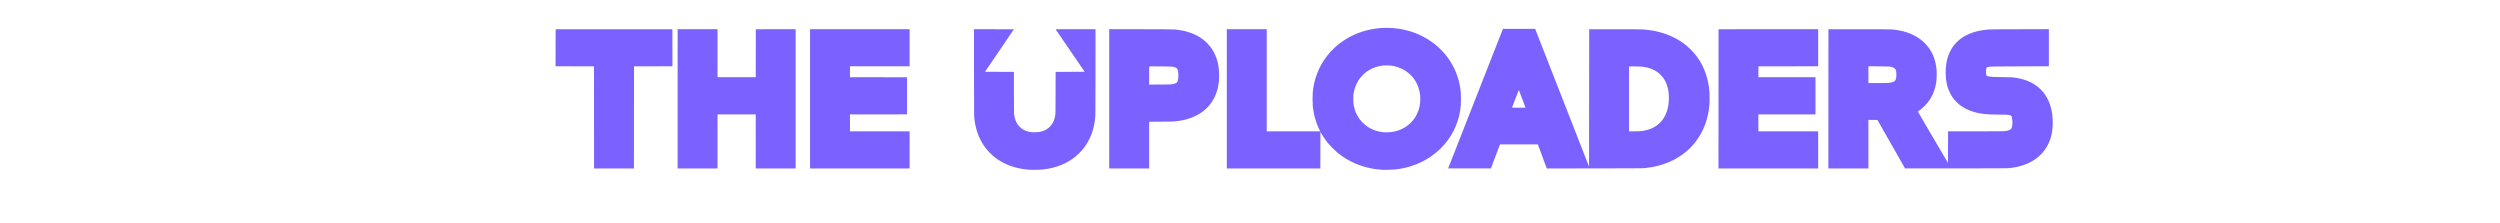
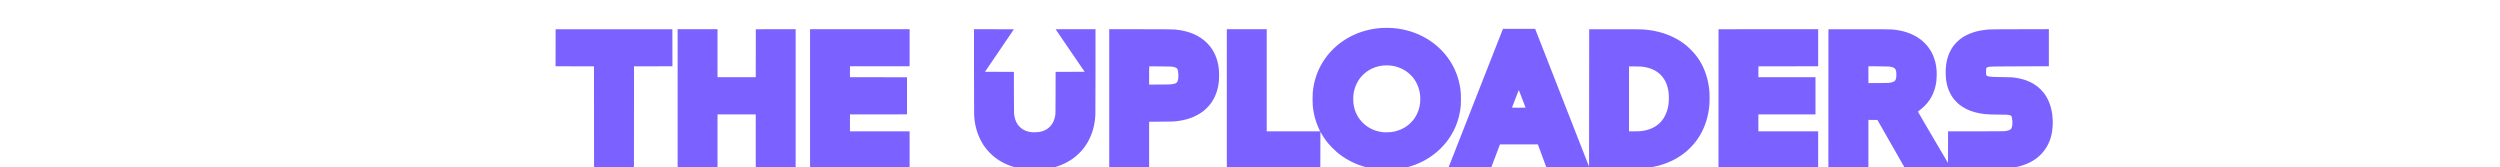
- <svg xmlns="http://www.w3.org/2000/svg" width="128" height="auto" viewBox="-1000 -50 4500 400" preserveAspectRatio="xMidYMid meet" style="max-width: 100%; height: auto; border: 1px solid red;">
+ <svg xmlns="http://www.w3.org/2000/svg" width="128" height="auto" viewBox="-1000 -50 4500 300" preserveAspectRatio="xMidYMid meet" style="max-width: 100%; height: auto; border: 1px solid red;">
  <path id="Shape" fill="#7b61ff" fill-rule="evenodd" stroke="none" d="M 753.189 2.52 C 808.846 2.52 824.997 2.605 824.988 2.709 C 824.979 2.813 813.261 20.076 798.949 41.071 L 772.926 79.244 L 798.966 79.308 L 825.005 79.372 L 825.008 115.34 C 825.009 138.048 825.107 152.422 825.272 154.331 C 825.416 155.994 825.761 158.483 826.041 159.864 C 826.32 161.244 826.937 163.577 827.413 165.049 C 827.889 166.521 828.842 168.831 829.53 170.183 C 830.218 171.535 831.438 173.553 832.24 174.668 C 833.042 175.784 834.792 177.73 836.127 178.994 C 837.463 180.257 839.529 181.898 840.719 182.64 C 841.909 183.381 843.892 184.423 845.126 184.955 C 846.361 185.487 848.359 186.209 849.568 186.56 C 850.777 186.91 852.974 187.399 854.45 187.646 C 856.383 187.969 858.507 188.094 862.047 188.094 C 865.34 188.094 867.917 187.954 869.859 187.67 C 871.453 187.436 873.777 186.948 875.025 186.584 C 876.272 186.221 878.256 185.531 879.434 185.053 C 880.612 184.574 882.466 183.645 883.554 182.989 C 884.642 182.332 886.256 181.199 887.14 180.471 C 888.025 179.742 889.387 178.475 890.168 177.655 C 890.949 176.835 892.077 175.511 892.674 174.712 C 893.272 173.913 894.272 172.346 894.898 171.228 C 895.523 170.111 896.375 168.346 896.789 167.307 C 897.204 166.268 897.839 164.397 898.201 163.15 C 898.563 161.902 899.099 159.578 899.393 157.984 C 899.919 155.131 899.928 154.508 900.024 117.23 L 900.12 79.372 L 926.277 79.308 L 952.433 79.244 L 926.265 41.005 C 911.873 19.973 900.097 2.71 900.097 2.642 C 900.097 2.575 916.256 2.52 936.005 2.52 L 971.914 2.52 L 971.91 77.669 C 971.908 123.769 971.811 154.467 971.659 157.083 C 971.523 159.428 971.233 162.886 971.015 164.768 C 970.797 166.649 970.395 169.493 970.121 171.087 C 969.847 172.68 969.335 175.288 968.982 176.882 C 968.63 178.476 967.958 181.14 967.49 182.803 C 967.022 184.466 966.252 186.961 965.78 188.346 C 965.307 189.732 964.395 192.173 963.752 193.771 C 963.109 195.368 961.841 198.198 960.935 200.059 C 960.029 201.921 958.482 204.809 957.497 206.478 C 956.511 208.146 955.057 210.476 954.265 211.654 C 953.473 212.831 952.002 214.869 950.995 216.182 C 949.989 217.495 948.233 219.649 947.093 220.97 C 945.952 222.29 943.558 224.788 941.772 226.522 C 939.986 228.255 937.158 230.768 935.488 232.105 C 933.817 233.443 931.265 235.357 929.818 236.358 C 928.37 237.36 925.898 238.956 924.324 239.905 C 922.75 240.854 919.91 242.418 918.012 243.381 C 916.115 244.343 912.924 245.812 910.921 246.645 C 908.918 247.478 905.521 248.742 903.373 249.454 C 901.225 250.165 897.54 251.236 895.183 251.833 C 892.827 252.429 889.256 253.214 887.246 253.576 C 885.236 253.938 881.778 254.456 879.56 254.727 C 877.343 254.999 873.658 255.339 871.371 255.484 C 869.084 255.629 864.662 255.731 861.543 255.711 C 858.425 255.692 854.399 255.578 852.598 255.459 C 850.796 255.339 847.493 255.016 845.259 254.742 C 843.024 254.467 839.622 253.955 837.699 253.604 C 835.776 253.253 832.341 252.512 830.066 251.957 C 827.79 251.402 823.929 250.281 821.484 249.465 C 819.04 248.649 815.639 247.396 813.926 246.681 C 812.213 245.965 809.244 244.594 807.327 243.634 C 805.41 242.674 802.566 241.134 801.005 240.212 C 799.445 239.29 797.091 237.795 795.775 236.89 C 794.458 235.985 792.36 234.451 791.113 233.483 C 789.866 232.514 787.654 230.679 786.199 229.406 C 784.744 228.133 782.476 225.967 781.159 224.594 C 779.843 223.221 777.908 221.08 776.861 219.836 C 775.813 218.592 774.267 216.663 773.425 215.549 C 772.583 214.435 771.157 212.394 770.257 211.014 C 769.356 209.633 767.904 207.257 767.03 205.732 C 766.155 204.208 764.73 201.475 763.863 199.658 C 762.995 197.842 761.729 194.951 761.048 193.233 C 760.367 191.515 759.46 189.033 759.032 187.717 C 758.605 186.4 757.919 184.132 757.508 182.677 C 757.098 181.222 756.471 178.728 756.116 177.134 C 755.761 175.54 755.245 172.932 754.971 171.339 C 754.696 169.745 754.295 166.91 754.079 165.039 C 753.864 163.169 753.576 159.824 753.439 157.606 C 753.285 155.112 753.19 124.774 753.19 78.047 L 753.189 2.52 Z M 1376.73 187.195 L 1376.603 253.228 L 1292.44 253.228 L 1208.277 253.228 L 1208.277 127.874 L 1208.277 2.52 L 1244.185 2.52 L 1280.094 2.52 L 1280.094 94.488 L 1280.094 186.457 L 1328.226 186.457 L 1376.358 186.457 L 1375.382 184.504 C 1374.844 183.43 1373.824 181.233 1373.114 179.623 C 1372.404 178.013 1371.327 175.405 1370.721 173.828 C 1370.115 172.251 1369.156 169.543 1368.589 167.811 C 1368.022 166.079 1367.165 163.187 1366.684 161.386 C 1366.203 159.584 1365.467 156.409 1365.046 154.331 C 1364.626 152.252 1364.056 149.02 1363.779 147.15 C 1363.502 145.279 1363.128 142.104 1362.948 140.094 C 1362.76 138.002 1362.619 132.942 1362.619 128.252 C 1362.619 123.558 1362.759 118.504 1362.948 116.409 C 1363.128 114.4 1363.552 110.921 1363.889 108.678 C 1364.226 106.436 1364.838 103.013 1365.249 101.072 C 1365.661 99.131 1366.395 96.091 1366.88 94.315 C 1367.366 92.539 1368.265 89.556 1368.879 87.685 C 1369.493 85.814 1370.562 82.866 1371.254 81.134 C 1371.947 79.402 1373.184 76.51 1374.005 74.709 C 1374.825 72.907 1376.244 70.06 1377.158 68.381 C 1378.073 66.702 1379.648 63.959 1380.659 62.285 C 1381.669 60.611 1383.511 57.789 1384.751 56.014 C 1385.991 54.24 1388.089 51.427 1389.412 49.764 C 1390.736 48.101 1393.143 45.265 1394.76 43.462 C 1396.377 41.658 1399.219 38.752 1401.075 37.004 C 1402.931 35.256 1405.64 32.832 1407.095 31.617 C 1408.55 30.402 1410.818 28.596 1412.135 27.602 C 1413.451 26.609 1415.606 25.053 1416.922 24.146 C 1418.239 23.238 1420.45 21.784 1421.836 20.915 C 1423.222 20.046 1425.66 18.602 1427.254 17.706 C 1428.848 16.81 1431.342 15.479 1432.798 14.747 C 1434.253 14.016 1436.804 12.824 1438.467 12.098 C 1440.13 11.372 1442.795 10.267 1444.389 9.643 C 1445.983 9.019 1448.421 8.121 1449.807 7.647 C 1451.193 7.174 1453.889 6.333 1455.798 5.779 C 1457.707 5.225 1460.882 4.388 1462.854 3.919 C 1464.825 3.45 1468.025 2.778 1469.966 2.425 C 1471.906 2.073 1475.251 1.56 1477.399 1.286 C 1479.547 1.013 1483.119 0.639 1485.337 0.457 C 1487.554 0.275 1492.26 0.126 1495.794 0.126 C 1499.328 0.126 1504.148 0.274 1506.504 0.455 C 1508.86 0.635 1512.545 1.008 1514.693 1.283 C 1516.841 1.558 1520.426 2.119 1522.66 2.529 C 1524.893 2.94 1528.932 3.835 1531.636 4.519 C 1534.34 5.202 1538.352 6.351 1540.553 7.072 C 1542.753 7.792 1546.085 8.979 1547.956 9.708 C 1549.827 10.437 1552.718 11.644 1554.381 12.391 C 1556.044 13.137 1559.304 14.735 1561.626 15.94 C 1563.947 17.146 1566.895 18.769 1568.177 19.548 C 1569.459 20.326 1571.812 21.818 1573.406 22.862 C 1575 23.907 1577.608 25.726 1579.202 26.906 C 1580.796 28.085 1583.347 30.092 1584.872 31.366 C 1586.396 32.64 1588.861 34.807 1590.35 36.18 C 1591.838 37.553 1594.432 40.151 1596.113 41.953 C 1597.795 43.754 1600.197 46.476 1601.451 48 C 1602.705 49.524 1604.669 52.036 1605.815 53.581 C 1606.961 55.126 1608.75 57.701 1609.79 59.303 C 1610.83 60.904 1612.348 63.382 1613.165 64.808 C 1613.981 66.235 1615.342 68.732 1616.189 70.357 C 1617.036 71.983 1618.341 74.704 1619.09 76.404 C 1619.838 78.105 1620.975 80.857 1621.616 82.52 C 1622.258 84.183 1623.233 86.961 1623.784 88.693 C 1624.335 90.425 1625.181 93.317 1625.665 95.118 C 1626.148 96.92 1626.887 100.094 1627.306 102.173 C 1627.725 104.252 1628.292 107.495 1628.564 109.38 C 1628.837 111.265 1629.21 114.44 1629.393 116.435 C 1629.587 118.552 1629.725 123.473 1629.725 128.252 C 1629.725 132.902 1629.586 137.965 1629.403 139.969 C 1629.225 141.909 1628.85 145.083 1628.57 147.024 C 1628.289 148.964 1627.724 152.195 1627.314 154.203 C 1626.904 156.212 1626.167 159.387 1625.677 161.258 C 1625.187 163.13 1624.322 166.079 1623.754 167.811 C 1623.186 169.543 1622.126 172.491 1621.398 174.362 C 1620.67 176.233 1619.484 179.068 1618.763 180.661 C 1618.041 182.255 1616.76 184.863 1615.916 186.457 C 1615.071 188.05 1613.685 190.545 1612.836 192 C 1611.987 193.455 1610.479 195.872 1609.485 197.37 C 1608.491 198.868 1606.864 201.193 1605.87 202.535 C 1604.875 203.878 1603.348 205.862 1602.475 206.944 C 1601.603 208.027 1599.635 210.316 1598.102 212.03 C 1596.569 213.745 1593.872 216.531 1592.109 218.221 C 1590.346 219.911 1587.599 222.391 1586.006 223.733 C 1584.412 225.074 1581.747 227.194 1580.084 228.443 C 1578.421 229.693 1575.869 231.506 1574.414 232.473 C 1572.959 233.441 1570.634 234.919 1569.249 235.759 C 1567.863 236.599 1565.708 237.853 1564.461 238.546 C 1563.213 239.24 1561.059 240.375 1559.673 241.069 C 1558.287 241.763 1555.792 242.924 1554.129 243.65 C 1552.466 244.375 1549.575 245.563 1547.704 246.29 C 1545.833 247.016 1542.884 248.076 1541.152 248.644 C 1539.42 249.212 1536.585 250.069 1534.852 250.547 C 1533.12 251.026 1530.172 251.761 1528.301 252.181 C 1526.43 252.602 1523.595 253.177 1522.001 253.461 C 1520.407 253.744 1517.856 254.152 1516.331 254.368 C 1514.807 254.584 1511.859 254.93 1509.78 255.137 C 1507.639 255.349 1502.503 255.551 1497.936 255.601 C 1493.501 255.649 1489.192 255.648 1488.361 255.598 C 1487.529 255.547 1485.375 255.384 1483.573 255.236 C 1481.771 255.087 1478.596 254.737 1476.517 254.458 C 1474.438 254.179 1470.98 253.62 1468.832 253.215 C 1466.684 252.811 1463.168 252.042 1461.02 251.507 C 1458.872 250.972 1455.357 249.992 1453.208 249.329 C 1451.06 248.667 1447.715 247.525 1445.775 246.793 C 1443.835 246.06 1440.83 244.848 1439.097 244.099 C 1437.365 243.351 1433.963 241.728 1431.538 240.493 C 1429.112 239.257 1425.54 237.295 1423.6 236.132 C 1421.66 234.968 1418.825 233.16 1417.3 232.113 C 1415.776 231.066 1413.395 229.357 1412.009 228.316 C 1410.623 227.274 1408.128 225.287 1406.465 223.899 C 1404.802 222.511 1401.279 219.216 1398.636 216.577 C 1395.994 213.939 1392.612 210.306 1391.121 208.504 C 1389.63 206.702 1387.4 203.842 1386.164 202.148 C 1384.929 200.454 1383.028 197.676 1381.94 195.975 C 1380.851 194.274 1379.234 191.602 1378.346 190.038 L 1376.73 187.195 Z M 69.297 253.228 L 69.17 69.417 L 34.584 69.353 L -0.002 69.29 L 0.062 35.968 L 0.126 2.646 L 105.205 2.646 L 210.283 2.646 L 210.347 35.968 L 210.411 69.29 L 175.825 69.353 L 141.239 69.417 L 141.175 161.323 L 141.112 253.228 L 105.205 253.228 L 69.297 253.228 Z M 219.733 253.228 L 219.733 2.52 L 255.641 2.52 L 291.549 2.52 L 291.549 45.732 L 291.549 88.945 L 325.944 88.945 L 360.34 88.945 L 360.404 45.795 L 360.467 2.646 L 396.312 2.582 L 432.158 2.518 L 432.158 127.873 L 432.158 253.228 L 396.249 253.228 L 360.341 253.228 L 360.341 204.598 L 360.341 155.969 L 325.945 155.969 L 291.549 155.969 L 291.549 204.598 L 291.549 253.228 L 255.641 253.228 L 219.733 253.228 Z M 458.112 253.228 L 458.112 2.52 L 547.694 2.52 L 637.275 2.52 L 637.275 35.906 L 637.275 69.291 L 583.602 69.291 L 529.928 69.291 L 529.928 79.118 L 529.928 88.944 L 581.271 89.007 L 632.613 89.071 L 632.613 122.457 L 632.613 155.843 L 581.271 155.906 L 529.928 155.97 L 529.928 171.213 L 529.928 186.457 L 583.602 186.457 L 637.275 186.457 L 637.275 219.843 L 637.275 253.228 L 547.694 253.228 L 458.112 253.228 Z M 996.608 253.228 L 996.608 2.495 L 1053.746 2.604 C 1103.58 2.7 1111.384 2.765 1114.79 3.114 C 1116.938 3.334 1120.34 3.752 1122.35 4.042 C 1124.359 4.333 1127.648 4.916 1129.657 5.338 C 1131.667 5.759 1134.872 6.545 1136.781 7.084 C 1138.689 7.623 1141.637 8.566 1143.332 9.181 C 1145.027 9.795 1147.688 10.861 1149.244 11.549 C 1150.8 12.237 1153.408 13.506 1155.04 14.37 C 1156.671 15.233 1159.448 16.895 1161.21 18.063 C 1162.972 19.23 1165.636 21.169 1167.131 22.372 C 1168.626 23.574 1171.1 25.807 1172.629 27.334 C 1174.159 28.861 1176.383 31.331 1177.572 32.823 C 1178.761 34.314 1180.472 36.639 1181.375 37.988 C 1182.277 39.337 1183.708 41.689 1184.556 43.215 C 1185.404 44.741 1186.719 47.424 1187.477 49.178 C 1188.236 50.931 1189.318 53.747 1189.883 55.435 C 1190.447 57.122 1191.293 60.07 1191.763 61.985 C 1192.234 63.899 1192.857 66.881 1193.149 68.61 C 1193.441 70.339 1193.846 73.553 1194.048 75.751 C 1194.251 77.961 1194.414 82.451 1194.412 85.795 C 1194.409 89.121 1194.248 93.487 1194.053 95.496 C 1193.858 97.506 1193.453 100.67 1193.152 102.528 C 1192.852 104.386 1192.274 107.278 1191.867 108.953 C 1191.46 110.629 1190.722 113.247 1190.226 114.772 C 1189.731 116.296 1188.858 118.734 1188.286 120.189 C 1187.713 121.644 1186.545 124.213 1185.689 125.899 C 1184.833 127.584 1183.432 130.078 1182.576 131.442 C 1181.72 132.806 1180.377 134.816 1179.592 135.91 C 1178.807 137.004 1177.119 139.118 1175.842 140.607 C 1174.564 142.096 1172.345 144.402 1170.911 145.732 C 1169.476 147.062 1167.347 148.904 1166.178 149.825 C 1165.01 150.746 1162.636 152.437 1160.904 153.582 C 1159.171 154.727 1156.173 156.491 1154.241 157.501 C 1152.309 158.511 1149.418 159.893 1147.816 160.573 C 1146.213 161.252 1143.428 162.315 1141.627 162.934 C 1139.825 163.553 1136.877 164.448 1135.075 164.923 C 1133.273 165.398 1130.4 166.071 1128.689 166.418 C 1126.978 166.766 1123.986 167.283 1122.039 167.568 C 1120.092 167.852 1116.786 168.255 1114.692 168.463 C 1111.801 168.749 1105.773 168.875 1089.654 168.983 L 1068.424 169.126 L 1068.424 211.177 L 1068.424 253.228 L 1032.516 253.228 L 996.608 253.228 Z M 1705.303 2.016 L 1763.285 2.016 L 1772.056 24.434 C 1776.88 36.764 1785.512 58.823 1791.238 73.453 C 1796.964 88.083 1814.844 133.783 1830.971 175.008 L 1860.293 249.963 L 1860.419 126.304 L 1860.545 2.646 L 1906.407 2.646 C 1941.632 2.646 1953.35 2.722 1956.93 2.975 C 1959.494 3.156 1963.406 3.519 1965.624 3.78 C 1967.841 4.042 1971.073 4.485 1972.806 4.766 C 1974.538 5.046 1977.316 5.554 1978.979 5.894 C 1980.642 6.234 1983.647 6.925 1985.657 7.43 C 1987.667 7.934 1990.558 8.724 1992.083 9.185 C 1993.607 9.645 1996.328 10.539 1998.13 11.17 C 1999.932 11.801 2002.823 12.9 2004.556 13.613 C 2006.288 14.325 2009.577 15.81 2011.864 16.914 C 2014.15 18.018 2017.609 19.841 2019.549 20.966 C 2021.489 22.091 2024.381 23.884 2025.975 24.951 C 2027.569 26.017 2030.007 27.738 2031.392 28.775 C 2032.778 29.811 2034.99 31.548 2036.306 32.634 C 2037.623 33.72 2040.863 36.771 2043.507 39.414 C 2046.151 42.058 2049.422 45.581 2050.776 47.244 C 2052.13 48.907 2054.162 51.571 2055.292 53.163 C 2056.422 54.756 2058.049 57.164 2058.907 58.516 C 2059.765 59.867 2061.085 62.079 2061.84 63.431 C 2062.595 64.783 2063.841 67.146 2064.608 68.682 C 2065.375 70.217 2066.619 72.938 2067.372 74.729 C 2068.126 76.519 2069.21 79.288 2069.781 80.882 C 2070.352 82.476 2071.211 85.083 2071.69 86.677 C 2072.168 88.271 2072.918 90.992 2073.355 92.724 C 2073.793 94.457 2074.427 97.291 2074.764 99.024 C 2075.102 100.756 2075.596 103.647 2075.863 105.449 C 2076.129 107.25 2076.552 110.935 2076.801 113.638 C 2077.124 117.136 2077.254 120.837 2077.254 126.488 C 2077.254 132.139 2077.124 135.84 2076.801 139.339 C 2076.552 142.041 2076.13 145.732 2075.865 147.542 C 2075.6 149.351 2075.087 152.356 2074.727 154.219 C 2074.366 156.082 2073.73 158.967 2073.313 160.63 C 2072.896 162.293 2072.169 164.957 2071.697 166.551 C 2071.225 168.145 2070.335 170.866 2069.719 172.598 C 2069.104 174.331 2067.984 177.222 2067.23 179.024 C 2066.477 180.825 2065.164 183.696 2064.314 185.403 C 2063.463 187.11 2062.158 189.604 2061.414 190.946 C 2060.669 192.288 2059.381 194.472 2058.551 195.799 C 2057.721 197.126 2056.217 199.394 2055.208 200.838 C 2054.198 202.283 2052.575 204.485 2051.6 205.732 C 2050.625 206.98 2048.726 209.247 2047.381 210.772 C 2046.036 212.296 2043.589 214.891 2041.944 216.539 C 2040.298 218.187 2037.478 220.787 2035.676 222.318 C 2033.875 223.848 2031.096 226.072 2029.501 227.259 C 2027.906 228.446 2025.185 230.341 2023.453 231.47 C 2021.722 232.598 2018.888 234.328 2017.155 235.314 C 2015.423 236.299 2012.27 237.958 2010.149 239 C 2008.028 240.042 2004.499 241.626 2002.307 242.52 C 2000.114 243.414 1996.433 244.775 1994.127 245.545 C 1991.821 246.315 1988.502 247.337 1986.753 247.817 C 1985.003 248.296 1981.802 249.08 1979.638 249.559 C 1977.474 250.038 1974.002 250.712 1971.924 251.058 C 1969.845 251.403 1966.556 251.867 1964.616 252.088 C 1962.676 252.31 1959.954 252.614 1958.568 252.765 C 1956.822 252.955 1929.678 253.07 1870.11 253.141 L 1784.171 253.242 L 1776.898 233.519 C 1772.898 222.671 1769.293 212.917 1768.887 211.843 L 1768.148 209.89 L 1734.048 209.89 L 1699.948 209.89 L 1699.3 211.591 C 1698.944 212.526 1695.271 222.249 1691.138 233.197 L 1683.623 253.102 L 1645.146 253.166 C 1623.983 253.201 1606.669 253.185 1606.669 253.129 C 1606.669 253.074 1627.073 201.083 1652.012 137.595 C 1676.951 74.107 1699.143 17.629 1701.329 12.089 L 1705.303 2.016 Z M 2093.255 253.228 L 2093.381 2.646 L 2183.026 2.582 L 2272.67 2.519 L 2272.67 35.905 L 2272.67 69.29 L 2218.934 69.354 L 2165.198 69.417 L 2165.132 79.181 L 2165.066 88.945 L 2216.474 88.945 L 2267.882 88.945 L 2267.882 122.457 L 2267.882 155.969 L 2216.477 155.969 L 2165.072 155.969 L 2165.072 171.213 L 2165.072 186.457 L 2218.871 186.457 L 2272.67 186.457 L 2272.67 219.843 L 2272.67 253.228 L 2182.962 253.228 L 2093.255 253.228 Z M 2291.064 253.228 L 2291.191 2.646 L 2345.494 2.646 C 2385.847 2.646 2400.963 2.725 2404.333 2.956 C 2406.828 3.126 2410.23 3.445 2411.893 3.665 C 2413.556 3.884 2416.448 4.345 2418.318 4.688 C 2420.189 5.032 2423.299 5.705 2425.228 6.185 C 2427.157 6.664 2430.439 7.625 2432.521 8.321 C 2434.604 9.017 2437.902 10.263 2439.849 11.09 C 2441.797 11.918 2444.865 13.398 2446.667 14.381 C 2448.469 15.363 2451.19 16.987 2452.715 17.99 C 2454.239 18.993 2456.45 20.561 2457.628 21.475 C 2458.806 22.389 2460.848 24.109 2462.164 25.298 C 2463.481 26.486 2465.561 28.566 2466.787 29.918 C 2468.012 31.271 2469.946 33.625 2471.083 35.15 C 2472.22 36.674 2473.781 38.942 2474.551 40.189 C 2475.322 41.436 2476.408 43.307 2476.964 44.346 C 2477.52 45.386 2478.497 47.386 2479.133 48.791 C 2479.77 50.197 2480.811 52.861 2481.446 54.713 C 2482.081 56.564 2482.982 59.553 2483.448 61.354 C 2483.913 63.156 2484.534 66.047 2484.828 67.78 C 2485.122 69.512 2485.545 72.887 2485.767 75.28 C 2486.082 78.662 2486.137 81.16 2486.015 86.493 C 2485.928 90.267 2485.689 94.602 2485.483 96.126 C 2485.277 97.65 2484.873 100.145 2484.586 101.669 C 2484.299 103.194 2483.735 105.688 2483.332 107.213 C 2482.929 108.737 2482.154 111.304 2481.61 112.916 C 2481.066 114.529 2480.031 117.176 2479.312 118.799 C 2478.592 120.423 2477.377 122.902 2476.613 124.308 C 2475.848 125.715 2474.396 128.113 2473.385 129.638 C 2472.375 131.162 2470.599 133.6 2469.438 135.054 C 2468.279 136.509 2465.972 139.046 2464.313 140.693 C 2462.654 142.34 2460.209 144.569 2458.879 145.645 C 2457.55 146.721 2455.506 148.274 2454.336 149.096 C 2453.167 149.918 2452.225 150.752 2452.243 150.949 C 2452.261 151.146 2459.427 163.471 2468.169 178.338 C 2476.91 193.205 2489.086 213.917 2495.225 224.364 L 2506.388 243.36 L 2506.452 214.908 L 2506.516 186.457 L 2555.337 186.454 C 2586.901 186.452 2605.228 186.359 2607.183 186.19 C 2608.845 186.047 2611.227 185.72 2612.474 185.464 C 2613.722 185.208 2615.398 184.75 2616.199 184.447 C 2617.001 184.143 2618.133 183.531 2618.716 183.086 C 2619.299 182.642 2620.034 181.896 2620.349 181.429 C 2620.663 180.962 2621.15 179.839 2621.429 178.934 C 2621.709 178.029 2622.067 175.912 2622.226 174.229 C 2622.445 171.904 2622.442 170.232 2622.215 167.272 C 2622.05 165.128 2621.732 162.644 2621.508 161.75 C 2621.284 160.857 2620.892 159.71 2620.635 159.201 C 2620.261 158.457 2619.895 158.173 2618.765 157.751 C 2617.992 157.461 2616.431 157.042 2615.295 156.819 C 2613.612 156.488 2610.972 156.397 2601.009 156.329 C 2594.287 156.283 2585.896 156.122 2582.362 155.971 C 2578.828 155.82 2574.462 155.53 2572.66 155.326 C 2570.859 155.122 2568.012 154.733 2566.333 154.461 C 2564.655 154.189 2561.877 153.67 2560.16 153.307 C 2558.442 152.944 2555.318 152.154 2553.218 151.552 C 2551.116 150.949 2547.771 149.815 2545.784 149.031 C 2543.796 148.248 2540.463 146.732 2538.377 145.662 C 2536.291 144.592 2533.286 142.854 2531.699 141.801 C 2530.113 140.747 2527.851 139.113 2526.673 138.17 C 2525.495 137.227 2523.283 135.205 2521.758 133.677 C 2520.233 132.148 2518.192 129.9 2517.222 128.681 C 2516.252 127.462 2514.686 125.308 2513.74 123.894 C 2512.794 122.48 2511.14 119.557 2510.065 117.399 C 2508.989 115.24 2507.629 112.122 2507.042 110.469 C 2506.455 108.817 2505.704 106.536 2505.374 105.401 C 2505.044 104.265 2504.479 101.941 2504.117 100.235 C 2503.755 98.529 2503.23 95.49 2502.951 93.48 C 2502.587 90.86 2502.403 87.796 2502.301 82.646 C 2502.19 76.99 2502.25 74.508 2502.584 70.96 C 2502.818 68.482 2503.236 65.137 2503.513 63.527 C 2503.79 61.916 2504.253 59.578 2504.542 58.331 C 2504.831 57.083 2505.396 54.986 2505.798 53.669 C 2506.201 52.353 2506.933 50.198 2507.425 48.882 C 2507.917 47.565 2508.938 45.184 2509.694 43.591 C 2510.45 41.997 2511.708 39.616 2512.489 38.299 C 2513.271 36.983 2514.506 35.055 2515.234 34.016 C 2515.962 32.976 2517.207 31.332 2518 30.362 C 2518.792 29.392 2520.813 27.231 2522.49 25.56 C 2524.167 23.888 2526.616 21.688 2527.933 20.671 C 2529.249 19.653 2531.404 18.112 2532.72 17.247 C 2534.037 16.382 2536.532 14.921 2538.264 14.001 C 2539.997 13.081 2542.831 11.723 2544.564 10.983 C 2546.296 10.243 2549.358 9.101 2551.367 8.446 C 2553.377 7.791 2556.269 6.933 2557.793 6.539 C 2559.318 6.144 2562.039 5.539 2563.841 5.193 C 2565.643 4.848 2568.818 4.328 2570.898 4.039 C 2572.978 3.749 2576.55 3.335 2578.836 3.117 C 2582.409 2.777 2590.355 2.706 2635.468 2.606 L 2687.944 2.49 L 2687.944 35.891 L 2687.944 69.291 L 2663.439 69.319 C 2649.96 69.335 2626.403 69.436 2611.088 69.545 C 2587.687 69.71 2582.902 69.804 2581.102 70.131 C 2579.924 70.345 2578.297 70.719 2577.486 70.961 C 2576.582 71.232 2575.87 71.618 2575.645 71.961 C 2575.444 72.269 2575.154 73.523 2575.002 74.748 C 2574.843 76.025 2574.787 78.483 2574.87 80.504 C 2574.95 82.444 2575.155 84.527 2575.325 85.134 C 2575.594 86.086 2575.788 86.303 2576.764 86.735 C 2577.385 87.009 2578.926 87.448 2580.19 87.708 C 2581.454 87.969 2584.529 88.301 2587.024 88.446 C 2589.518 88.591 2597.853 88.759 2605.545 88.82 C 2613.237 88.882 2620.551 89.048 2621.798 89.189 C 2623.045 89.33 2625.427 89.624 2627.09 89.842 C 2628.752 90.061 2631.759 90.569 2633.77 90.973 C 2635.781 91.377 2638.843 92.095 2640.575 92.57 C 2642.307 93.044 2645.197 93.965 2646.998 94.615 C 2648.799 95.266 2651.746 96.493 2653.548 97.343 C 2655.35 98.193 2657.788 99.439 2658.966 100.11 C 2660.144 100.782 2662.185 102.054 2663.502 102.938 C 2664.818 103.821 2666.859 105.311 2668.037 106.247 C 2669.215 107.183 2671.605 109.371 2673.348 111.109 C 2675.091 112.846 2677.283 115.232 2678.219 116.409 C 2679.154 117.587 2680.634 119.628 2681.507 120.945 C 2682.38 122.261 2683.729 124.467 2684.505 125.845 C 2685.281 127.224 2686.529 129.719 2687.279 131.389 C 2688.028 133.059 2689.168 135.943 2689.81 137.799 C 2690.453 139.654 2691.368 142.716 2691.843 144.602 C 2692.317 146.488 2692.944 149.361 2693.235 150.986 C 2693.525 152.611 2693.925 155.219 2694.122 156.781 C 2694.32 158.344 2694.62 162.249 2694.79 165.46 C 2695.031 170.025 2695.033 172.443 2694.798 176.547 C 2694.632 179.433 2694.275 183.326 2694.004 185.197 C 2693.734 187.068 2693.277 189.732 2692.99 191.118 C 2692.703 192.504 2692.126 194.871 2691.708 196.377 C 2691.291 197.884 2690.43 200.548 2689.797 202.298 C 2689.164 204.048 2687.942 206.954 2687.082 208.756 C 2686.222 210.557 2684.698 213.384 2683.694 215.037 C 2682.69 216.691 2680.921 219.298 2679.762 220.833 C 2678.604 222.367 2676.767 224.608 2675.681 225.812 C 2674.595 227.017 2672.63 228.99 2671.313 230.198 C 2669.997 231.405 2668.182 232.981 2667.281 233.699 C 2666.381 234.417 2664.68 235.684 2663.502 236.514 C 2662.324 237.345 2660.288 238.669 2658.979 239.457 C 2657.669 240.246 2655.401 241.501 2653.939 242.247 C 2652.477 242.994 2649.892 244.187 2648.194 244.899 C 2646.497 245.612 2643.436 246.753 2641.391 247.435 C 2639.346 248.118 2636.323 249.017 2634.672 249.433 C 2633.021 249.85 2630.244 250.474 2628.498 250.821 C 2626.753 251.168 2623.768 251.676 2621.863 251.95 C 2619.959 252.224 2616.501 252.595 2614.178 252.775 C 2610.823 253.035 2591.353 253.102 2519.52 253.102 L 2429.085 253.102 L 2404.233 209.512 L 2379.382 165.921 L 2371.258 165.855 L 2363.133 165.788 L 2363.133 209.508 L 2363.133 253.228 L 2327.099 253.228 L 2291.064 253.228 Z M 1495.668 188.176 C 1498.23 188.202 1501.32 188.062 1503.354 187.826 C 1505.225 187.609 1508.116 187.146 1509.78 186.797 C 1511.443 186.447 1514.278 185.676 1516.079 185.083 C 1517.881 184.491 1520.73 183.384 1522.411 182.624 C 1524.092 181.864 1526.672 180.525 1528.146 179.647 C 1529.619 178.77 1532.001 177.168 1533.439 176.089 C 1534.877 175.009 1537.265 172.969 1538.745 171.557 C 1540.224 170.144 1542.356 167.844 1543.483 166.447 C 1544.609 165.049 1546.197 162.885 1547.012 161.638 C 1547.827 160.391 1549.316 157.719 1550.322 155.701 C 1551.328 153.682 1552.672 150.451 1553.31 148.52 C 1553.948 146.588 1554.761 143.697 1555.116 142.094 C 1555.471 140.491 1555.932 137.714 1556.142 135.922 C 1556.352 134.13 1556.523 130.72 1556.523 128.343 C 1556.523 125.966 1556.405 122.848 1556.261 121.413 C 1556.116 119.977 1555.661 117.121 1555.249 115.066 C 1554.837 113.01 1553.984 109.778 1553.352 107.884 C 1552.72 105.991 1551.474 102.922 1550.583 101.065 C 1549.691 99.209 1548.312 96.66 1547.518 95.401 C 1546.724 94.143 1545.438 92.261 1544.66 91.218 C 1543.882 90.176 1542.322 88.282 1541.192 87.009 C 1540.062 85.737 1537.862 83.599 1536.302 82.257 C 1534.743 80.916 1532.123 78.92 1530.481 77.822 C 1528.84 76.724 1525.814 74.992 1523.757 73.974 C 1521.555 72.883 1518.413 71.594 1516.111 70.838 C 1513.962 70.131 1510.808 69.27 1509.102 68.923 C 1507.396 68.577 1504.582 68.149 1502.85 67.973 C 1501.118 67.797 1498.056 67.654 1496.046 67.654 C 1494.037 67.654 1490.976 67.798 1489.244 67.974 C 1487.512 68.151 1484.678 68.586 1482.944 68.942 C 1481.211 69.298 1478.319 70.076 1476.517 70.67 C 1474.716 71.264 1472.041 72.279 1470.573 72.924 C 1469.105 73.57 1466.694 74.802 1465.215 75.663 C 1463.736 76.524 1461.517 77.943 1460.285 78.817 C 1459.052 79.691 1456.877 81.448 1455.452 82.722 C 1454.026 83.997 1451.956 86.06 1450.852 87.307 C 1449.748 88.554 1448.227 90.406 1447.473 91.422 C 1446.719 92.438 1445.541 94.176 1444.854 95.283 C 1444.167 96.39 1442.944 98.62 1442.137 100.239 C 1441.33 101.857 1440.253 104.299 1439.743 105.666 C 1439.233 107.032 1438.439 109.527 1437.977 111.211 C 1437.516 112.894 1436.957 115.348 1436.736 116.663 C 1436.515 117.979 1436.22 120.076 1436.08 121.323 C 1435.94 122.57 1435.825 125.664 1435.823 128.199 C 1435.822 130.734 1435.941 133.908 1436.087 135.254 C 1436.233 136.6 1436.681 139.345 1437.083 141.354 C 1437.485 143.364 1438.227 146.255 1438.732 147.78 C 1439.236 149.304 1439.969 151.306 1440.359 152.228 C 1440.75 153.15 1441.659 155.077 1442.379 156.511 C 1443.098 157.945 1444.311 160.077 1445.074 161.249 C 1445.837 162.421 1447.152 164.291 1447.998 165.406 C 1448.842 166.521 1450.729 168.665 1452.19 170.171 C 1453.651 171.676 1455.98 173.823 1457.366 174.942 C 1458.752 176.061 1460.907 177.639 1462.154 178.449 C 1463.401 179.259 1465.669 180.56 1467.194 181.342 C 1468.718 182.123 1471.043 183.201 1472.359 183.736 C 1473.675 184.272 1475.83 185.041 1477.147 185.446 C 1478.464 185.85 1480.585 186.412 1481.86 186.695 C 1483.136 186.977 1485.29 187.374 1486.648 187.575 C 1488.006 187.777 1489.627 187.985 1490.251 188.037 C 1490.874 188.09 1493.312 188.152 1495.668 188.176 Z M 1932.236 69.543 L 1932.236 186.457 L 1940.137 186.457 C 1944.482 186.457 1949.5 186.34 1951.287 186.196 C 1953.074 186.053 1955.727 185.763 1957.182 185.551 C 1958.638 185.339 1961.189 184.84 1962.852 184.442 C 1964.515 184.044 1967.181 183.267 1968.775 182.714 C 1970.37 182.162 1972.751 181.21 1974.067 180.599 C 1975.383 179.988 1977.482 178.871 1978.732 178.117 C 1979.982 177.362 1981.91 176.068 1983.016 175.239 C 1984.122 174.41 1985.978 172.825 1987.141 171.717 C 1988.304 170.608 1990.019 168.794 1990.953 167.685 C 1991.886 166.576 1993.398 164.524 1994.313 163.125 C 1995.227 161.726 1996.711 159.069 1997.611 157.222 C 1998.51 155.374 1999.807 152.154 2000.492 150.065 C 2001.177 147.977 2002.028 144.85 2002.383 143.118 C 2002.737 141.386 2003.204 138.551 2003.421 136.819 C 2003.638 135.087 2003.886 131.557 2003.972 128.975 C 2004.067 126.137 2004.012 122.8 2003.832 120.534 C 2003.669 118.474 2003.363 115.597 2003.151 114.142 C 2002.939 112.687 2002.422 110.085 2002.002 108.361 C 2001.581 106.637 2000.792 103.972 2000.247 102.44 C 1999.702 100.907 1998.646 98.406 1997.9 96.882 C 1997.154 95.357 1995.872 93.09 1995.052 91.843 C 1994.231 90.595 1992.666 88.509 1991.573 87.207 C 1990.48 85.904 1988.56 83.939 1987.306 82.841 C 1986.052 81.742 1983.95 80.124 1982.633 79.245 C 1981.316 78.366 1979.355 77.171 1978.274 76.59 C 1977.193 76.009 1975.408 75.154 1974.308 74.69 C 1973.207 74.226 1971.283 73.503 1970.031 73.084 C 1968.78 72.664 1966.63 72.036 1965.254 71.687 C 1963.877 71.338 1961.413 70.833 1959.778 70.564 C 1958.142 70.296 1955.566 69.956 1954.052 69.81 C 1952.538 69.663 1947.01 69.543 1941.767 69.543 L 1932.236 69.543 Z M 1733.796 143.874 C 1744.647 143.874 1746.054 143.83 1745.926 143.493 C 1745.847 143.283 1743.273 136.509 1740.207 128.438 C 1737.14 120.367 1734.443 113.326 1734.213 112.792 C 1733.794 111.82 1733.794 111.82 1727.792 127.462 C 1724.491 136.065 1721.73 143.277 1721.656 143.489 C 1721.536 143.831 1722.896 143.874 1733.796 143.874 Z M 1068.424 102.299 C 1093.519 102.296 1102.66 102.182 1104.928 102.044 C 1107.196 101.906 1110.163 101.567 1111.521 101.29 C 1112.88 101.013 1114.653 100.534 1115.46 100.225 C 1116.367 99.878 1117.375 99.227 1118.094 98.524 C 1118.887 97.75 1119.437 96.905 1119.814 95.883 C 1120.118 95.056 1120.546 93.185 1120.763 91.725 C 1121.064 89.706 1121.126 87.925 1121.022 84.283 C 1120.936 81.297 1120.734 78.833 1120.484 77.732 C 1120.263 76.762 1119.771 75.345 1119.389 74.583 C 1118.971 73.747 1118.286 72.889 1117.663 72.422 C 1117.094 71.995 1115.847 71.395 1114.891 71.088 C 1113.935 70.781 1112.245 70.355 1111.136 70.141 C 1109.496 69.824 1105.382 69.709 1089.087 69.52 C 1078.069 69.392 1068.913 69.342 1068.74 69.408 C 1068.492 69.502 1068.424 73.037 1068.424 85.913 L 1068.424 102.299 Z M 2363.133 69.242 L 2363.133 99.528 L 2380.079 99.525 C 2390.042 99.524 2397.96 99.417 2399.293 99.264 C 2400.541 99.122 2402.6 98.788 2403.869 98.523 C 2405.139 98.259 2406.811 97.775 2407.584 97.449 C 2408.358 97.123 2409.489 96.504 2410.099 96.075 C 2410.893 95.515 2411.427 94.842 2411.986 93.694 C 2412.488 92.665 2412.901 91.242 2413.147 89.701 C 2413.357 88.384 2413.529 85.933 2413.53 84.253 C 2413.53 82.574 2413.355 80.193 2413.141 78.962 C 2412.927 77.731 2412.489 76.15 2412.168 75.448 C 2411.847 74.746 2411.169 73.768 2410.662 73.275 C 2410.154 72.782 2409.066 72.076 2408.243 71.707 C 2407.42 71.338 2405.864 70.816 2404.784 70.547 C 2403.705 70.278 2401.971 69.934 2400.931 69.784 C 2399.792 69.619 2391.917 69.457 2381.087 69.376 L 2363.133 69.242 Z" />
</svg>
